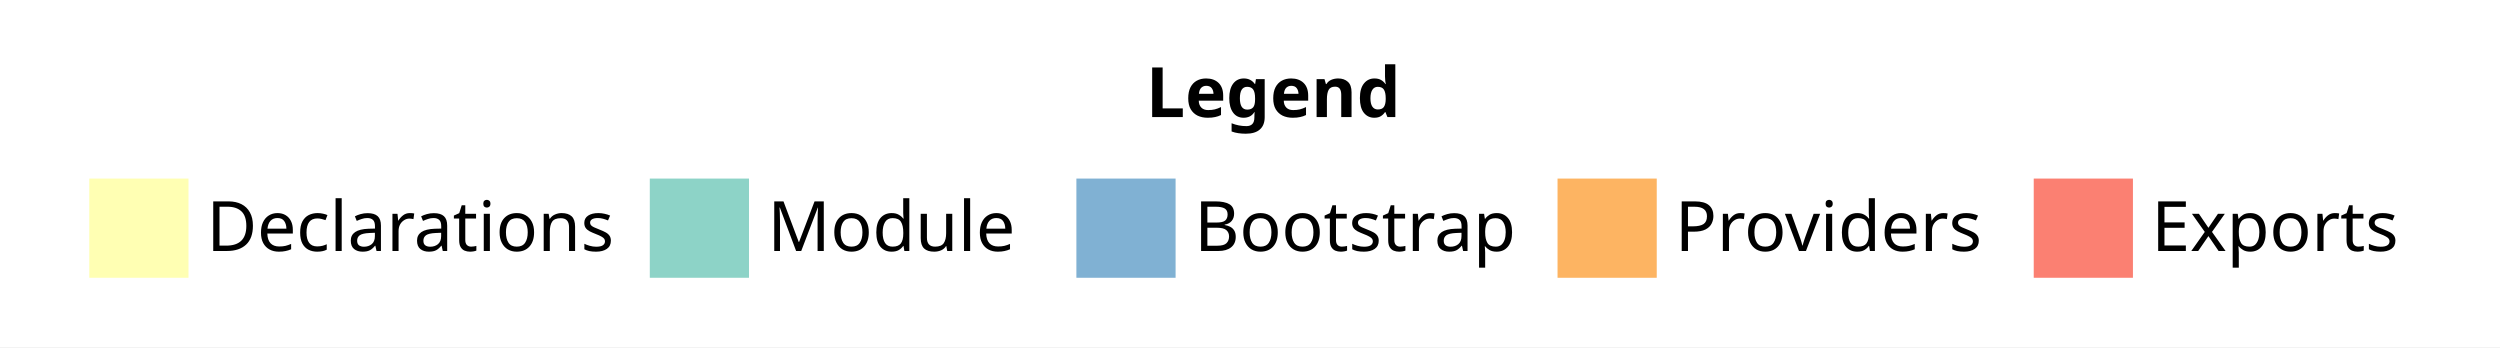
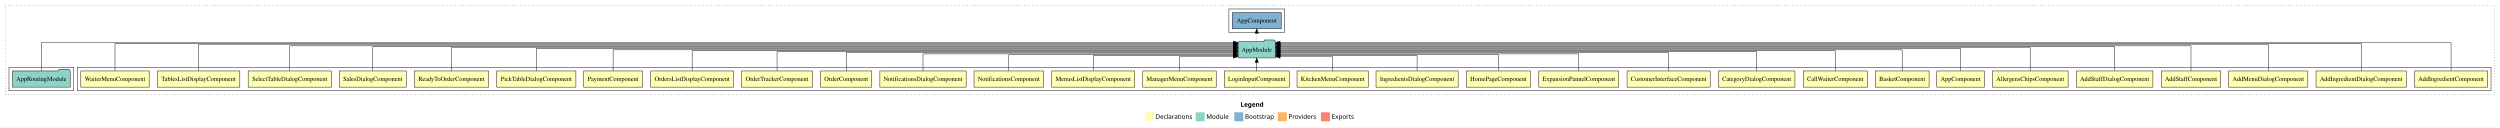
- <svg xmlns="http://www.w3.org/2000/svg" width="504pt" height="70pt" viewBox="0.00 0.00 504.00 70.00">
-   <g id="graph0" class="graph" transform="scale(1 1) rotate(0) translate(4 66)">
-     <polygon fill="white" stroke="transparent" points="-4,4 -4,-66 500,-66 500,4 -4,4" />
-     <text text-anchor="start" x="227.01" y="-42.4" font-family="sans-serif" font-weight="bold" font-size="14.00">Legend</text>
-     <polygon fill="#ffffb3" stroke="transparent" points="14,-10 14,-30 34,-30 34,-10 14,-10" />
-     <text text-anchor="start" x="37.63" y="-15.4" font-family="sans-serif" font-size="14.00">  Declarations</text>
-     <polygon fill="#8dd3c7" stroke="transparent" points="127,-10 127,-30 147,-30 147,-10 127,-10" />
-     <text text-anchor="start" x="150.73" y="-15.4" font-family="sans-serif" font-size="14.00">  Module</text>
-     <polygon fill="#80b1d3" stroke="transparent" points="213,-10 213,-30 233,-30 233,-10 213,-10" />
-     <text text-anchor="start" x="236.78" y="-15.4" font-family="sans-serif" font-size="14.00">  Bootstrap</text>
-     <polygon fill="#fdb462" stroke="transparent" points="310,-10 310,-30 330,-30 330,-10 310,-10" />
-     <text text-anchor="start" x="333.67" y="-15.4" font-family="sans-serif" font-size="14.00">  Providers</text>
-     <polygon fill="#fb8072" stroke="transparent" points="406,-10 406,-30 426,-30 426,-10 406,-10" />
-     <text text-anchor="start" x="429.73" y="-15.4" font-family="sans-serif" font-size="14.00">  Exports</text>
+ <svg xmlns="http://www.w3.org/2000/svg" width="5566pt" height="284pt" viewBox="0.00 0.00 5566.00 284.00">
+   <g id="graph0" class="graph" transform="scale(1 1) rotate(0) translate(4 280)">
+     <polygon fill="white" stroke="transparent" points="-4,4 -4,-280 5562,-280 5562,4 -4,4" />
+     <text text-anchor="start" x="2758.01" y="-42.4" font-family="sans-serif" font-weight="bold" font-size="14.00">Legend</text>
+     <polygon fill="#ffffb3" stroke="transparent" points="2545,-10 2545,-30 2565,-30 2565,-10 2545,-10" />
+     <text text-anchor="start" x="2568.63" y="-15.4" font-family="sans-serif" font-size="14.00">  Declarations</text>
+     <polygon fill="#8dd3c7" stroke="transparent" points="2658,-10 2658,-30 2678,-30 2678,-10 2658,-10" />
+     <text text-anchor="start" x="2681.73" y="-15.4" font-family="sans-serif" font-size="14.00">  Module</text>
+     <polygon fill="#80b1d3" stroke="transparent" points="2744,-10 2744,-30 2764,-30 2764,-10 2744,-10" />
+     <text text-anchor="start" x="2767.78" y="-15.4" font-family="sans-serif" font-size="14.00">  Bootstrap</text>
+     <polygon fill="#fdb462" stroke="transparent" points="2841,-10 2841,-30 2861,-30 2861,-10 2841,-10" />
+     <text text-anchor="start" x="2864.67" y="-15.4" font-family="sans-serif" font-size="14.00">  Providers</text>
+     <polygon fill="#fb8072" stroke="transparent" points="2937,-10 2937,-30 2957,-30 2957,-10 2937,-10" />
+     <text text-anchor="start" x="2960.73" y="-15.4" font-family="sans-serif" font-size="14.00">  Exports</text>
+     <g id="clust1" class="cluster">
+       <polygon fill="none" stroke="black" stroke-dasharray="1,5" points="8,-70 8,-268 5550,-268 5550,-70 8,-70" />
+     </g>
+     <g id="clust2" class="cluster">
+       <polygon fill="none" stroke="black" points="168,-78 168,-130 5542,-130 5542,-78 168,-78" />
+     </g>
+     <g id="clust33" class="cluster">
+       <polygon fill="none" stroke="black" points="16,-78 16,-130 160,-130 160,-78 16,-78" />
+     </g>
+     <g id="clust35" class="cluster">
+       <polygon fill="none" stroke="black" points="2732,-208 2732,-260 2856,-260 2856,-208 2732,-208" />
+     </g>
+     <g id="node1" class="node">
+       <polygon fill="#ffffb3" stroke="black" points="5534.47,-122 5371.53,-122 5371.53,-86 5534.47,-86 5534.47,-122" />
+       <text text-anchor="middle" x="5453" y="-99.8" font-family="Times,serif" font-size="14.00">AddIngredientComponent</text>
+     </g>
+     <g id="node31" class="node">
+       <polygon fill="#8dd3c7" stroke="black" points="2835.66,-187 2832.66,-191 2811.66,-191 2808.66,-187 2752.34,-187 2752.34,-151 2835.66,-151 2835.66,-187" />
+       <text text-anchor="middle" x="2794" y="-164.8" font-family="Times,serif" font-size="14.00">AppModule</text>
+     </g>
+     <g id="edge1" class="edge">
+       <path fill="none" stroke="black" d="M5453,-122.38C5453,-146.28 5453,-185 5453,-185 5453,-185 2845.77,-185 2845.77,-185" />
+       <polygon fill="black" stroke="black" points="2845.77,-181.5 2835.77,-185 2845.77,-188.5 2845.77,-181.5" />
+     </g>
+     <g id="node2" class="node">
+       <polygon fill="#ffffb3" stroke="black" points="5353.57,-122 5152.43,-122 5152.43,-86 5353.57,-86 5353.57,-122" />
+       <text text-anchor="middle" x="5253" y="-99.8" font-family="Times,serif" font-size="14.00">AddIngredientDialogComponent</text>
+     </g>
+     <g id="edge2" class="edge">
+       <path fill="none" stroke="black" d="M5253,-122.32C5253,-145.66 5253,-183 5253,-183 5253,-183 2845.91,-183 2845.91,-183" />
+       <polygon fill="black" stroke="black" points="2845.91,-179.5 2835.91,-183 2845.91,-186.5 2845.91,-179.5" />
+     </g>
+     <g id="node3" class="node">
+       <polygon fill="#ffffb3" stroke="black" points="5134.2,-122 4957.8,-122 4957.8,-86 5134.2,-86 5134.2,-122" />
+       <text text-anchor="middle" x="5046" y="-99.8" font-family="Times,serif" font-size="14.00">AddMenuDialogComponent</text>
+     </g>
+     <g id="edge3" class="edge">
+       <path fill="none" stroke="black" d="M5046,-122.25C5046,-145.02 5046,-181 5046,-181 5046,-181 2845.99,-181 2845.99,-181" />
+       <polygon fill="black" stroke="black" points="2845.99,-177.5 2835.99,-181 2845.99,-184.5 2845.99,-177.5" />
+     </g>
+     <g id="node4" class="node">
+       <polygon fill="#ffffb3" stroke="black" points="4940.15,-122 4807.85,-122 4807.85,-86 4940.15,-86 4940.15,-122" />
+       <text text-anchor="middle" x="4874" y="-99.8" font-family="Times,serif" font-size="14.00">AddStaffComponent</text>
+     </g>
+     <g id="edge4" class="edge">
+       <path fill="none" stroke="black" d="M4874,-122.29C4874,-144.21 4874,-178 4874,-178 4874,-178 2846.02,-178 2846.02,-178" />
+       <polygon fill="black" stroke="black" points="2846.02,-174.5 2836.02,-178 2846.02,-181.5 2846.02,-174.5" />
+     </g>
+     <g id="node5" class="node">
+       <polygon fill="#ffffb3" stroke="black" points="4789.25,-122 4618.75,-122 4618.75,-86 4789.25,-86 4789.25,-122" />
+       <text text-anchor="middle" x="4704" y="-99.8" font-family="Times,serif" font-size="14.00">AddStaffDialogComponent</text>
+     </g>
+     <g id="edge5" class="edge">
+       <path fill="none" stroke="black" d="M4704,-122.17C4704,-143.5 4704,-176 4704,-176 4704,-176 2845.67,-176 2845.67,-176" />
+       <polygon fill="black" stroke="black" points="2845.67,-172.5 2835.67,-176 2845.67,-179.5 2845.67,-172.5" />
+     </g>
+     <g id="node6" class="node">
+       <polygon fill="#ffffb3" stroke="black" points="4600.43,-122 4431.57,-122 4431.57,-86 4600.43,-86 4600.43,-122" />
+       <text text-anchor="middle" x="4516" y="-99.8" font-family="Times,serif" font-size="14.00">AllergensChipsComponent</text>
+     </g>
+     <g id="edge6" class="edge">
+       <path fill="none" stroke="black" d="M4516,-122.03C4516,-142.77 4516,-174 4516,-174 4516,-174 2845.71,-174 2845.71,-174" />
+       <polygon fill="black" stroke="black" points="2845.71,-170.5 2835.71,-174 2845.71,-177.5 2845.71,-170.5" />
+     </g>
+     <g id="node7" class="node">
+       <polygon fill="#ffffb3" stroke="black" points="4413.94,-122 4308.06,-122 4308.06,-86 4413.94,-86 4413.94,-122" />
+       <text text-anchor="middle" x="4361" y="-99.8" font-family="Times,serif" font-size="14.00">AppComponent</text>
+     </g>
+     <g id="edge7" class="edge">
+       <path fill="none" stroke="black" d="M4361,-122.22C4361,-142.37 4361,-172 4361,-172 4361,-172 2845.91,-172 2845.91,-172" />
+       <polygon fill="black" stroke="black" points="2845.91,-168.5 2835.91,-172 2845.91,-175.5 2845.91,-168.5" />
+     </g>
+     <g id="node8" class="node">
+       <polygon fill="#ffffb3" stroke="black" points="4290.93,-122 4171.07,-122 4171.07,-86 4290.93,-86 4290.93,-122" />
+       <text text-anchor="middle" x="4231" y="-99.8" font-family="Times,serif" font-size="14.00">BasketComponent</text>
+     </g>
+     <g id="edge8" class="edge">
+       <path fill="none" stroke="black" d="M4231,-122.11C4231,-141.34 4231,-169 4231,-169 4231,-169 2845.84,-169 2845.84,-169" />
+       <polygon fill="black" stroke="black" points="2845.84,-165.5 2835.84,-169 2845.84,-172.5 2845.84,-165.5" />
+     </g>
+     <g id="node9" class="node">
+       <polygon fill="#ffffb3" stroke="black" points="4153.25,-122 4010.75,-122 4010.75,-86 4153.25,-86 4153.25,-122" />
+       <text text-anchor="middle" x="4082" y="-99.8" font-family="Times,serif" font-size="14.00">CallWaiterComponent</text>
+     </g>
+     <g id="edge9" class="edge">
+       <path fill="none" stroke="black" d="M4082,-122.22C4082,-140.83 4082,-167 4082,-167 4082,-167 2845.76,-167 2845.76,-167" />
+       <polygon fill="black" stroke="black" points="2845.76,-163.5 2835.76,-167 2845.76,-170.5 2845.76,-163.5" />
+     </g>
+     <g id="node10" class="node">
+       <polygon fill="#ffffb3" stroke="black" points="3992.25,-122 3821.75,-122 3821.75,-86 3992.25,-86 3992.25,-122" />
+       <text text-anchor="middle" x="3907" y="-99.8" font-family="Times,serif" font-size="14.00">CategoryDialogComponent</text>
+     </g>
+     <g id="edge10" class="edge">
+       <path fill="none" stroke="black" d="M3907,-122.3C3907,-140.27 3907,-165 3907,-165 3907,-165 2845.94,-165 2845.94,-165" />
+       <polygon fill="black" stroke="black" points="2845.94,-161.5 2835.94,-165 2845.94,-168.5 2845.94,-161.5" />
+     </g>
+     <g id="node11" class="node">
+       <polygon fill="#ffffb3" stroke="black" points="3803.5,-122 3618.5,-122 3618.5,-86 3803.5,-86 3803.5,-122" />
+       <text text-anchor="middle" x="3711" y="-99.8" font-family="Times,serif" font-size="14.00">CustomerInterfaceComponent</text>
+     </g>
+     <g id="edge11" class="edge">
+       <path fill="none" stroke="black" d="M3711,-122.02C3711,-139.37 3711,-163 3711,-163 3711,-163 2845.78,-163 2845.78,-163" />
+       <polygon fill="black" stroke="black" points="2845.78,-159.5 2835.78,-163 2845.78,-166.5 2845.78,-159.5" />
+     </g>
+     <g id="node12" class="node">
+       <polygon fill="#ffffb3" stroke="black" points="3600.04,-122 3421.96,-122 3421.96,-86 3600.04,-86 3600.04,-122" />
+       <text text-anchor="middle" x="3511" y="-99.8" font-family="Times,serif" font-size="14.00">ExpansionPannelComponent</text>
+     </g>
+     <g id="edge12" class="edge">
+       <path fill="none" stroke="black" d="M3511,-122.03C3511,-138.4 3511,-160 3511,-160 3511,-160 2845.91,-160 2845.91,-160" />
+       <polygon fill="black" stroke="black" points="2845.91,-156.5 2835.91,-160 2845.91,-163.5 2845.91,-156.5" />
+     </g>
+     <g id="node13" class="node">
+       <polygon fill="#ffffb3" stroke="black" points="3403.26,-122 3260.74,-122 3260.74,-86 3403.26,-86 3403.26,-122" />
+       <text text-anchor="middle" x="3332" y="-99.8" font-family="Times,serif" font-size="14.00">HomePageComponent</text>
+     </g>
+     <g id="edge13" class="edge">
+       <path fill="none" stroke="black" d="M3332,-122.28C3332,-137.95 3332,-158 3332,-158 3332,-158 2845.77,-158 2845.77,-158" />
+       <polygon fill="black" stroke="black" points="2845.77,-154.5 2835.77,-158 2845.77,-161.5 2845.77,-154.5" />
+     </g>
+     <g id="node14" class="node">
+       <polygon fill="#ffffb3" stroke="black" points="3242.41,-122 3059.59,-122 3059.59,-86 3242.41,-86 3242.41,-122" />
+       <text text-anchor="middle" x="3151" y="-99.8" font-family="Times,serif" font-size="14.00">IngredientsDialogComponent</text>
+     </g>
+     <g id="edge14" class="edge">
+       <path fill="none" stroke="black" d="M3151,-122.19C3151,-137.18 3151,-156 3151,-156 3151,-156 2846,-156 2846,-156" />
+       <polygon fill="black" stroke="black" points="2846,-152.5 2836,-156 2846,-159.5 2846,-152.5" />
+     </g>
+     <g id="node15" class="node">
+       <polygon fill="#ffffb3" stroke="black" points="3042.31,-122 2883.69,-122 2883.69,-86 3042.31,-86 3042.31,-122" />
+       <text text-anchor="middle" x="2963" y="-99.8" font-family="Times,serif" font-size="14.00">KitchenMenuComponent</text>
+     </g>
+     <g id="edge15" class="edge">
+       <path fill="none" stroke="black" d="M2963,-122.05C2963,-136.37 2963,-154 2963,-154 2963,-154 2845.78,-154 2845.78,-154" />
+       <polygon fill="black" stroke="black" points="2845.78,-150.5 2835.78,-154 2845.78,-157.5 2845.78,-150.5" />
+     </g>
+     <g id="node16" class="node">
+       <polygon fill="#ffffb3" stroke="black" points="2866.33,-122 2721.67,-122 2721.67,-86 2866.33,-86 2866.33,-122" />
+       <text text-anchor="middle" x="2794" y="-99.8" font-family="Times,serif" font-size="14.00">LoginInputComponent</text>
+     </g>
+     <g id="edge16" class="edge">
+       <path fill="none" stroke="black" d="M2794,-122.11C2794,-122.11 2794,-140.99 2794,-140.99" />
+       <polygon fill="black" stroke="black" points="2790.5,-140.99 2794,-150.99 2797.5,-140.99 2790.5,-140.99" />
+     </g>
+     <g id="node17" class="node">
+       <polygon fill="#ffffb3" stroke="black" points="2703.74,-122 2540.26,-122 2540.26,-86 2703.74,-86 2703.74,-122" />
+       <text text-anchor="middle" x="2622" y="-99.8" font-family="Times,serif" font-size="14.00">ManagerMenuComponent</text>
+     </g>
+     <g id="edge17" class="edge">
+       <path fill="none" stroke="black" d="M2622,-122.05C2622,-136.37 2622,-154 2622,-154 2622,-154 2741.92,-154 2741.92,-154" />
+       <polygon fill="black" stroke="black" points="2741.92,-157.5 2751.92,-154 2741.92,-150.5 2741.92,-157.5" />
+     </g>
+     <g id="node18" class="node">
+       <polygon fill="#ffffb3" stroke="black" points="2522.26,-122 2337.74,-122 2337.74,-86 2522.26,-86 2522.26,-122" />
+       <text text-anchor="middle" x="2430" y="-99.8" font-family="Times,serif" font-size="14.00">MenusListDisplayComponent</text>
+     </g>
+     <g id="edge18" class="edge">
+       <path fill="none" stroke="black" d="M2430,-122.19C2430,-137.18 2430,-156 2430,-156 2430,-156 2742.24,-156 2742.24,-156" />
+       <polygon fill="black" stroke="black" points="2742.24,-159.5 2752.24,-156 2742.24,-152.5 2742.24,-159.5" />
+     </g>
+     <g id="node19" class="node">
+       <polygon fill="#ffffb3" stroke="black" points="2319.43,-122 2164.57,-122 2164.57,-86 2319.43,-86 2319.43,-122" />
+       <text text-anchor="middle" x="2242" y="-99.8" font-family="Times,serif" font-size="14.00">NotificationsComponent</text>
+     </g>
+     <g id="edge19" class="edge">
+       <path fill="none" stroke="black" d="M2242,-122.28C2242,-137.95 2242,-158 2242,-158 2242,-158 2742.06,-158 2742.06,-158" />
+       <polygon fill="black" stroke="black" points="2742.06,-161.5 2752.06,-158 2742.06,-154.5 2742.06,-161.5" />
+     </g>
+     <g id="node20" class="node">
+       <polygon fill="#ffffb3" stroke="black" points="2147.03,-122 1954.97,-122 1954.97,-86 2147.03,-86 2147.03,-122" />
+       <text text-anchor="middle" x="2051" y="-99.8" font-family="Times,serif" font-size="14.00">NotificationsDialogComponent</text>
+     </g>
+     <g id="edge20" class="edge">
+       <path fill="none" stroke="black" d="M2051,-122.03C2051,-138.4 2051,-160 2051,-160 2051,-160 2742.19,-160 2742.19,-160" />
+       <polygon fill="black" stroke="black" points="2742.19,-163.5 2752.19,-160 2742.19,-156.5 2742.19,-163.5" />
+     </g>
+     <g id="node21" class="node">
+       <polygon fill="#ffffb3" stroke="black" points="1936.97,-122 1823.03,-122 1823.03,-86 1936.97,-86 1936.97,-122" />
+       <text text-anchor="middle" x="1880" y="-99.8" font-family="Times,serif" font-size="14.00">OrderComponent</text>
+     </g>
+     <g id="edge21" class="edge">
+       <path fill="none" stroke="black" d="M1880,-122.02C1880,-139.37 1880,-163 1880,-163 1880,-163 2742.05,-163 2742.05,-163" />
+       <polygon fill="black" stroke="black" points="2742.05,-166.5 2752.05,-163 2742.05,-159.5 2742.05,-166.5" />
+     </g>
+     <g id="node22" class="node">
+       <polygon fill="#ffffb3" stroke="black" points="1804.99,-122 1647.01,-122 1647.01,-86 1804.99,-86 1804.99,-122" />
+       <text text-anchor="middle" x="1726" y="-99.8" font-family="Times,serif" font-size="14.00">OrderTrackerComponent</text>
+     </g>
+     <g id="edge22" class="edge">
+       <path fill="none" stroke="black" d="M1726,-122.3C1726,-140.27 1726,-165 1726,-165 1726,-165 2742.13,-165 2742.13,-165" />
+       <polygon fill="black" stroke="black" points="2742.13,-168.5 2752.13,-165 2742.13,-161.5 2742.13,-168.5" />
+     </g>
+     <g id="node23" class="node">
+       <polygon fill="#ffffb3" stroke="black" points="1629.24,-122 1444.76,-122 1444.76,-86 1629.24,-86 1629.24,-122" />
+       <text text-anchor="middle" x="1537" y="-99.8" font-family="Times,serif" font-size="14.00">OrdersListDisplayComponent</text>
+     </g>
+     <g id="edge23" class="edge">
+       <path fill="none" stroke="black" d="M1537,-122.22C1537,-140.83 1537,-167 1537,-167 1537,-167 2742.18,-167 2742.18,-167" />
+       <polygon fill="black" stroke="black" points="2742.18,-170.5 2752.18,-167 2742.18,-163.5 2742.18,-170.5" />
+     </g>
+     <g id="node24" class="node">
+       <polygon fill="#ffffb3" stroke="black" points="1426.33,-122 1295.67,-122 1295.67,-86 1426.33,-86 1426.33,-122" />
+       <text text-anchor="middle" x="1361" y="-99.8" font-family="Times,serif" font-size="14.00">PaymentComponent</text>
+     </g>
+     <g id="edge24" class="edge">
+       <path fill="none" stroke="black" d="M1361,-122.11C1361,-141.34 1361,-169 1361,-169 1361,-169 2742.27,-169 2742.27,-169" />
+       <polygon fill="black" stroke="black" points="2742.27,-172.5 2752.27,-169 2742.27,-165.5 2742.27,-172.5" />
+     </g>
+     <g id="node25" class="node">
+       <polygon fill="#ffffb3" stroke="black" points="1278.2,-122 1101.8,-122 1101.8,-86 1278.2,-86 1278.2,-122" />
+       <text text-anchor="middle" x="1190" y="-99.8" font-family="Times,serif" font-size="14.00">PickTableDialogComponent</text>
+     </g>
+     <g id="edge25" class="edge">
+       <path fill="none" stroke="black" d="M1190,-122.22C1190,-142.37 1190,-172 1190,-172 1190,-172 2742.33,-172 2742.33,-172" />
+       <polygon fill="black" stroke="black" points="2742.33,-175.5 2752.33,-172 2742.33,-168.5 2742.33,-175.5" />
+     </g>
+     <g id="node26" class="node">
+       <polygon fill="#ffffb3" stroke="black" points="1083.79,-122 918.21,-122 918.21,-86 1083.79,-86 1083.79,-122" />
+       <text text-anchor="middle" x="1001" y="-99.8" font-family="Times,serif" font-size="14.00">ReadyToOrderComponent</text>
+     </g>
+     <g id="edge26" class="edge">
+       <path fill="none" stroke="black" d="M1001,-122.03C1001,-142.77 1001,-174 1001,-174 1001,-174 2742.32,-174 2742.32,-174" />
+       <polygon fill="black" stroke="black" points="2742.32,-177.5 2752.32,-174 2742.32,-170.5 2742.32,-177.5" />
+     </g>
+     <g id="node27" class="node">
+       <polygon fill="#ffffb3" stroke="black" points="900.48,-122 751.52,-122 751.52,-86 900.48,-86 900.48,-122" />
+       <text text-anchor="middle" x="826" y="-99.8" font-family="Times,serif" font-size="14.00">SalesDialogComponent</text>
+     </g>
+     <g id="edge27" class="edge">
+       <path fill="none" stroke="black" d="M826,-122.17C826,-143.5 826,-176 826,-176 826,-176 2741.99,-176 2741.99,-176" />
+       <polygon fill="black" stroke="black" points="2741.99,-179.5 2751.99,-176 2741.99,-172.5 2741.99,-179.5" />
+     </g>
+     <g id="node28" class="node">
+       <polygon fill="#ffffb3" stroke="black" points="733.52,-122 548.48,-122 548.48,-86 733.52,-86 733.52,-122" />
+       <text text-anchor="middle" x="641" y="-99.8" font-family="Times,serif" font-size="14.00">SelectTableDialogComponent</text>
+     </g>
+     <g id="edge28" class="edge">
+       <path fill="none" stroke="black" d="M641,-122.29C641,-144.21 641,-178 641,-178 641,-178 2741.96,-178 2741.96,-178" />
+       <polygon fill="black" stroke="black" points="2741.96,-181.5 2751.96,-178 2741.96,-174.5 2741.96,-181.5" />
+     </g>
+     <g id="node29" class="node">
+       <polygon fill="#ffffb3" stroke="black" points="529.97,-122 346.03,-122 346.03,-86 529.97,-86 529.97,-122" />
+       <text text-anchor="middle" x="438" y="-99.8" font-family="Times,serif" font-size="14.00">TablesListDisplayComponent</text>
+     </g>
+     <g id="edge29" class="edge">
+       <path fill="none" stroke="black" d="M438,-122.25C438,-145.02 438,-181 438,-181 438,-181 2742.11,-181 2742.11,-181" />
+       <polygon fill="black" stroke="black" points="2742.11,-184.5 2752.11,-181 2742.11,-177.5 2742.11,-184.5" />
+     </g>
+     <g id="node30" class="node">
+       <polygon fill="#ffffb3" stroke="black" points="328.08,-122 175.92,-122 175.92,-86 328.08,-86 328.08,-122" />
+       <text text-anchor="middle" x="252" y="-99.8" font-family="Times,serif" font-size="14.00">WaiterMenuComponent</text>
+     </g>
+     <g id="edge30" class="edge">
+       <path fill="none" stroke="black" d="M252,-122.32C252,-145.66 252,-183 252,-183 252,-183 2742.26,-183 2742.26,-183" />
+       <polygon fill="black" stroke="black" points="2742.26,-186.5 2752.26,-183 2742.26,-179.5 2742.26,-186.5" />
+     </g>
+     <g id="node33" class="node">
+       <polygon fill="#80b1d3" stroke="black" points="2848.44,-252 2739.56,-252 2739.56,-216 2848.44,-216 2848.44,-252" />
+       <text text-anchor="middle" x="2794" y="-229.8" font-family="Times,serif" font-size="14.00">AppComponent </text>
+     </g>
+     <g id="edge32" class="edge">
+       <path fill="none" stroke="black" stroke-dasharray="1,5" d="M2794,-187.11C2794,-187.11 2794,-205.99 2794,-205.99" />
+       <polygon fill="black" stroke="black" points="2790.5,-205.99 2794,-215.99 2797.5,-205.99 2790.5,-205.99" />
+     </g>
+     <g id="node32" class="node">
+       <polygon fill="#8dd3c7" stroke="black" points="152.27,-122 149.27,-126 128.27,-126 125.27,-122 23.73,-122 23.73,-86 152.27,-86 152.27,-122" />
+       <text text-anchor="middle" x="88" y="-99.8" font-family="Times,serif" font-size="14.00">AppRoutingModule</text>
+     </g>
+     <g id="edge31" class="edge">
+       <path fill="none" stroke="black" d="M88,-122.38C88,-146.28 88,-185 88,-185 88,-185 2742.31,-185 2742.31,-185" />
+       <polygon fill="black" stroke="black" points="2742.31,-188.5 2752.31,-185 2742.31,-181.5 2742.31,-188.5" />
+     </g>
  </g>
</svg>
